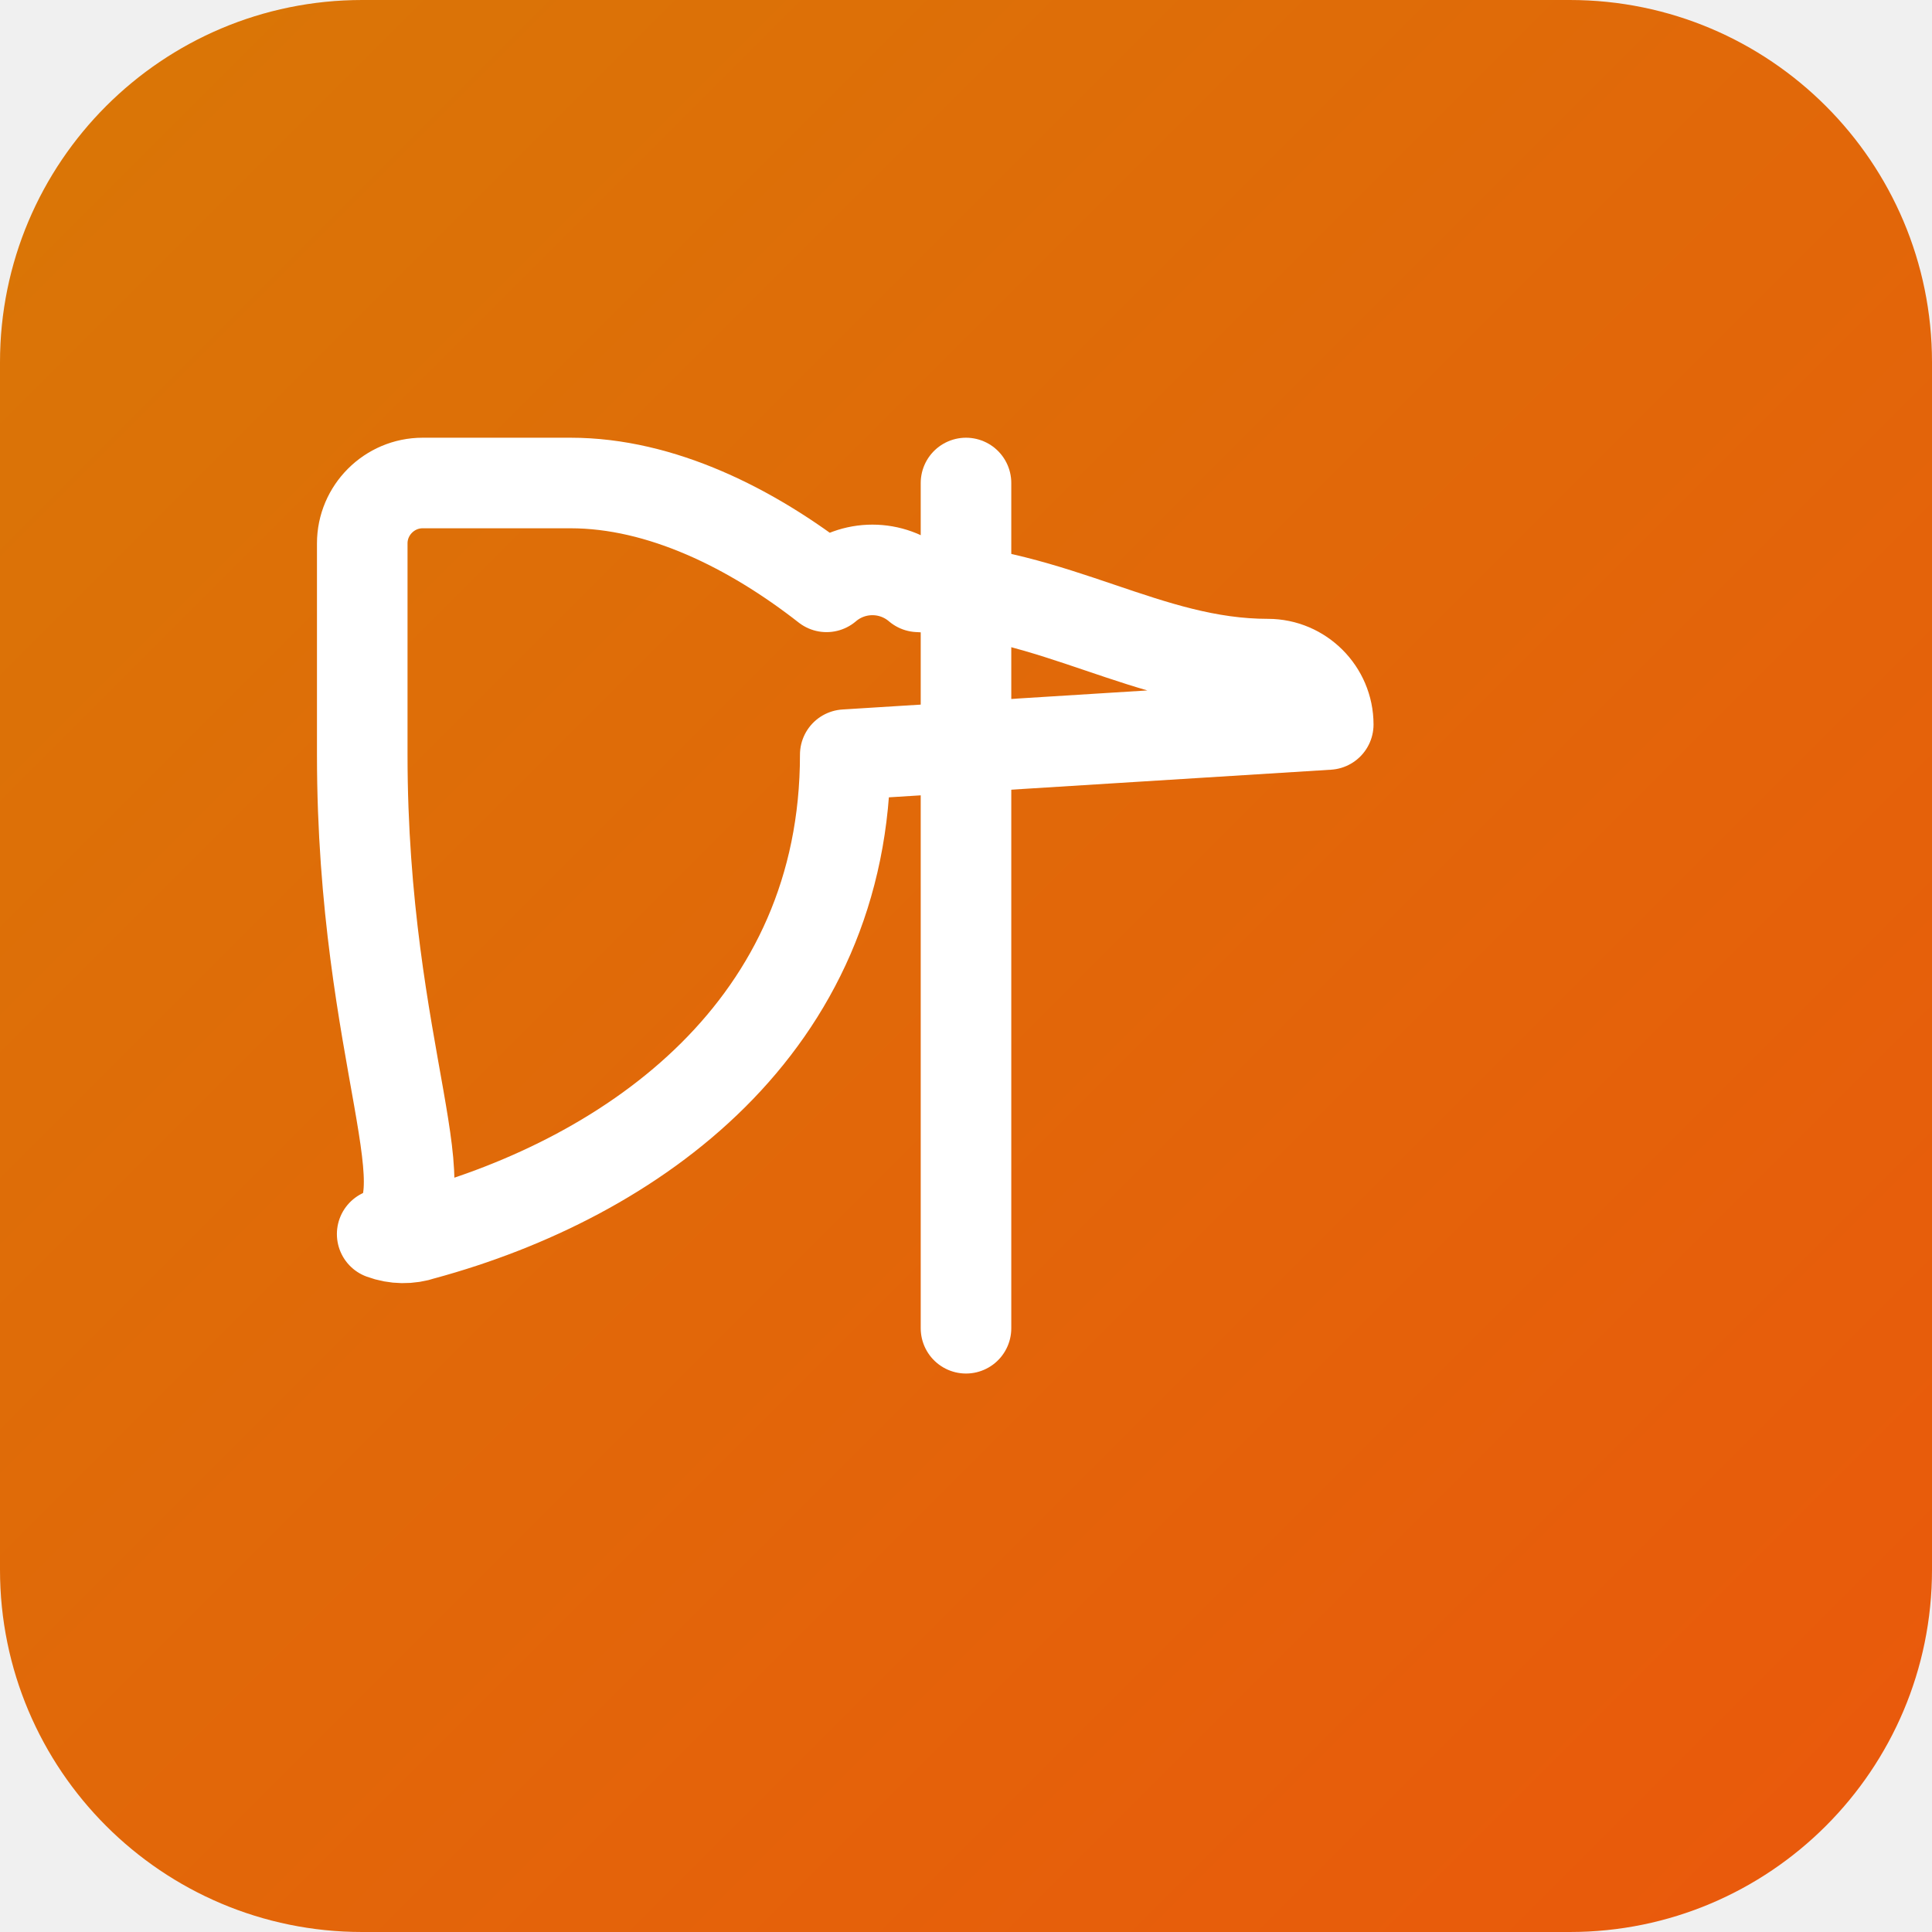
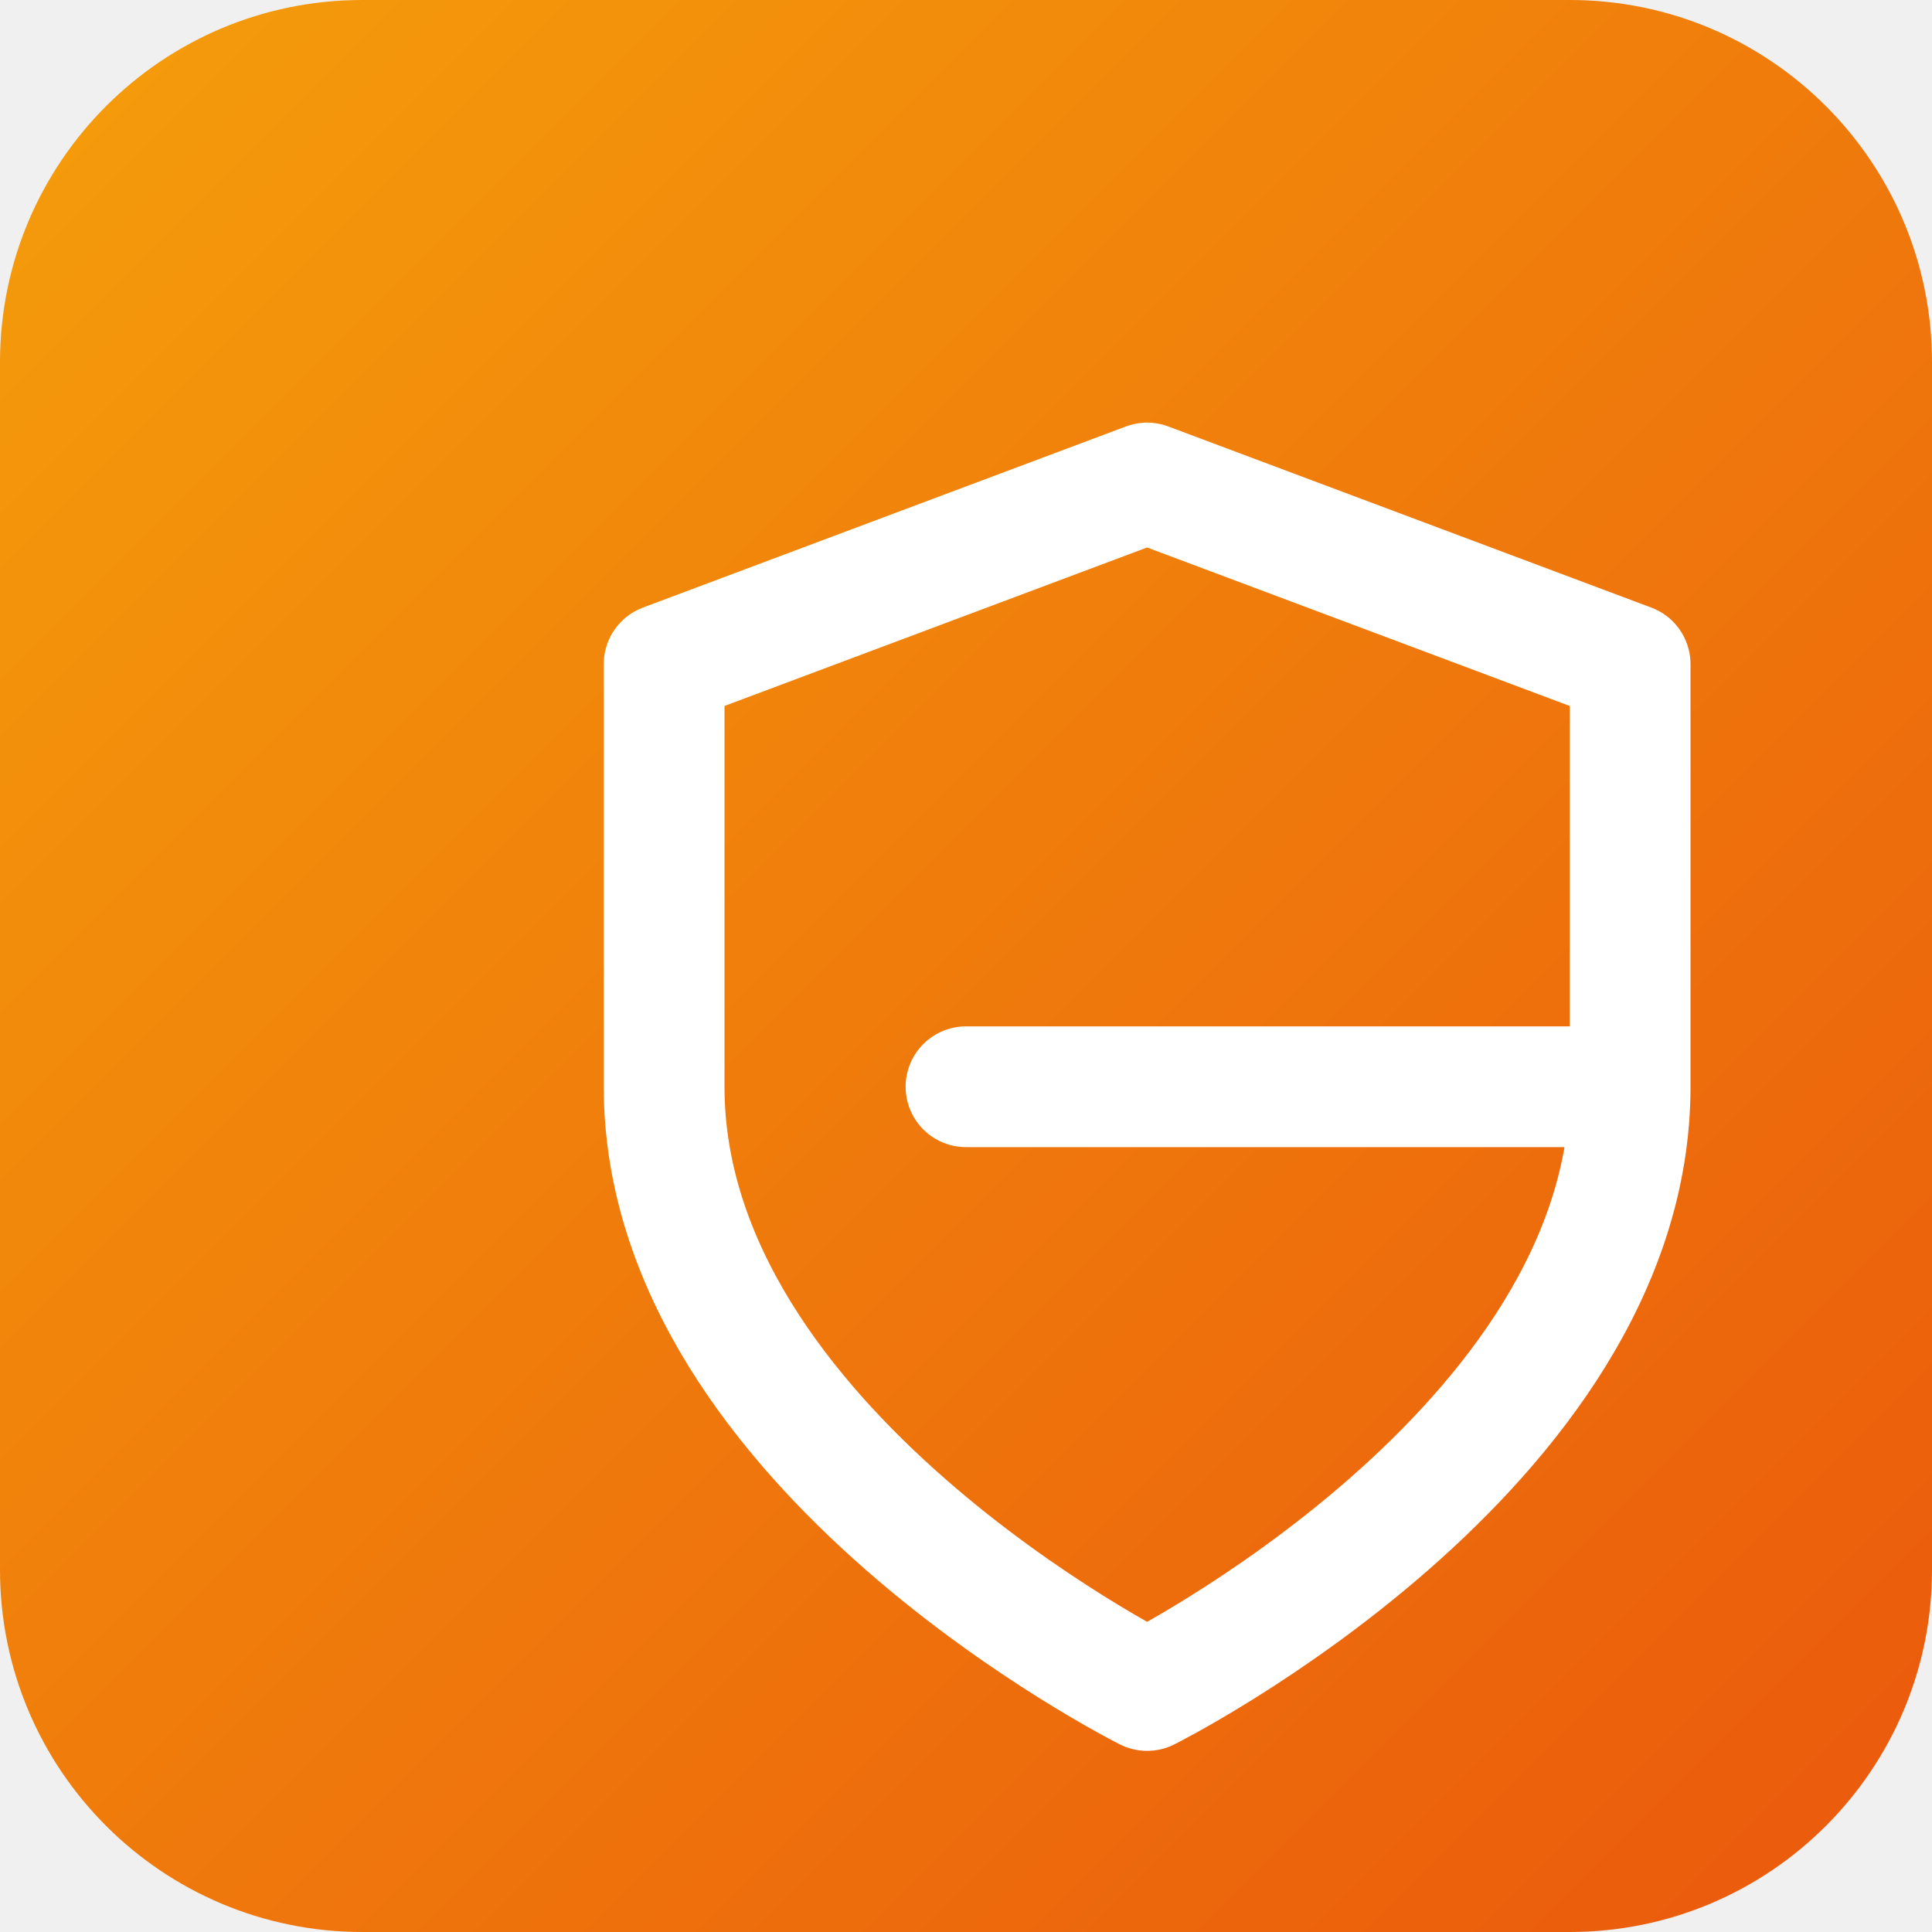
<svg xmlns="http://www.w3.org/2000/svg" width="32" height="32" viewBox="0 0 32 32" fill="none">
  <defs>
-     <linearGradient id="logoGradient" x1="0%" y1="0%" x2="100%" y2="100%">
-       <stop offset="0%" style="stop-color:#d97706;stop-opacity:1" />
+     <linearGradient id="faviconGradient" x1="0%" y1="0%" x2="100%" y2="100%">
+       <stop offset="0%" style="stop-color:#f59e0b;stop-opacity:1" />
      <stop offset="100%" style="stop-color:#ea580c;stop-opacity:1" />
    </linearGradient>
  </defs>
-   <rect width="32" height="32" rx="6" fill="url(#logoGradient)" />
-   <g transform="translate(6, 6)">
-     <path d="M8 6.5c0 4.5-3.5 7-7 7.95a1 1 0 0 1-.67-.01C1.5 14 0 11.5 0 6.5V3c0-.55.45-1 1-1h2.45c1.5 0 3 .75 4.24 1.72a1.17 1.17 0 0 1 1.52 0C11.5 3.81 13 5 15 5c.55 0 1 .45 1 1z" stroke="white" stroke-width="1.5" stroke-linecap="round" stroke-linejoin="round" fill="none" />
-     <path d="M10 16V2" stroke="white" stroke-width="1.5" stroke-linecap="round" stroke-linejoin="round" />
+   <rect width="32" height="32" rx="6" fill="url(#faviconGradient)" />
+   <g transform="translate(7, 6)">
+     <path d="M12 22s8-4 8-10V5l-8-3-8 3v7c0 6 8 10 8 10z" stroke="white" stroke-width="2" stroke-linecap="round" stroke-linejoin="round" fill="none" />
+     <path d="M9 12h10" stroke="white" stroke-width="2" stroke-linecap="round" stroke-linejoin="round" />
  </g>
</svg>
